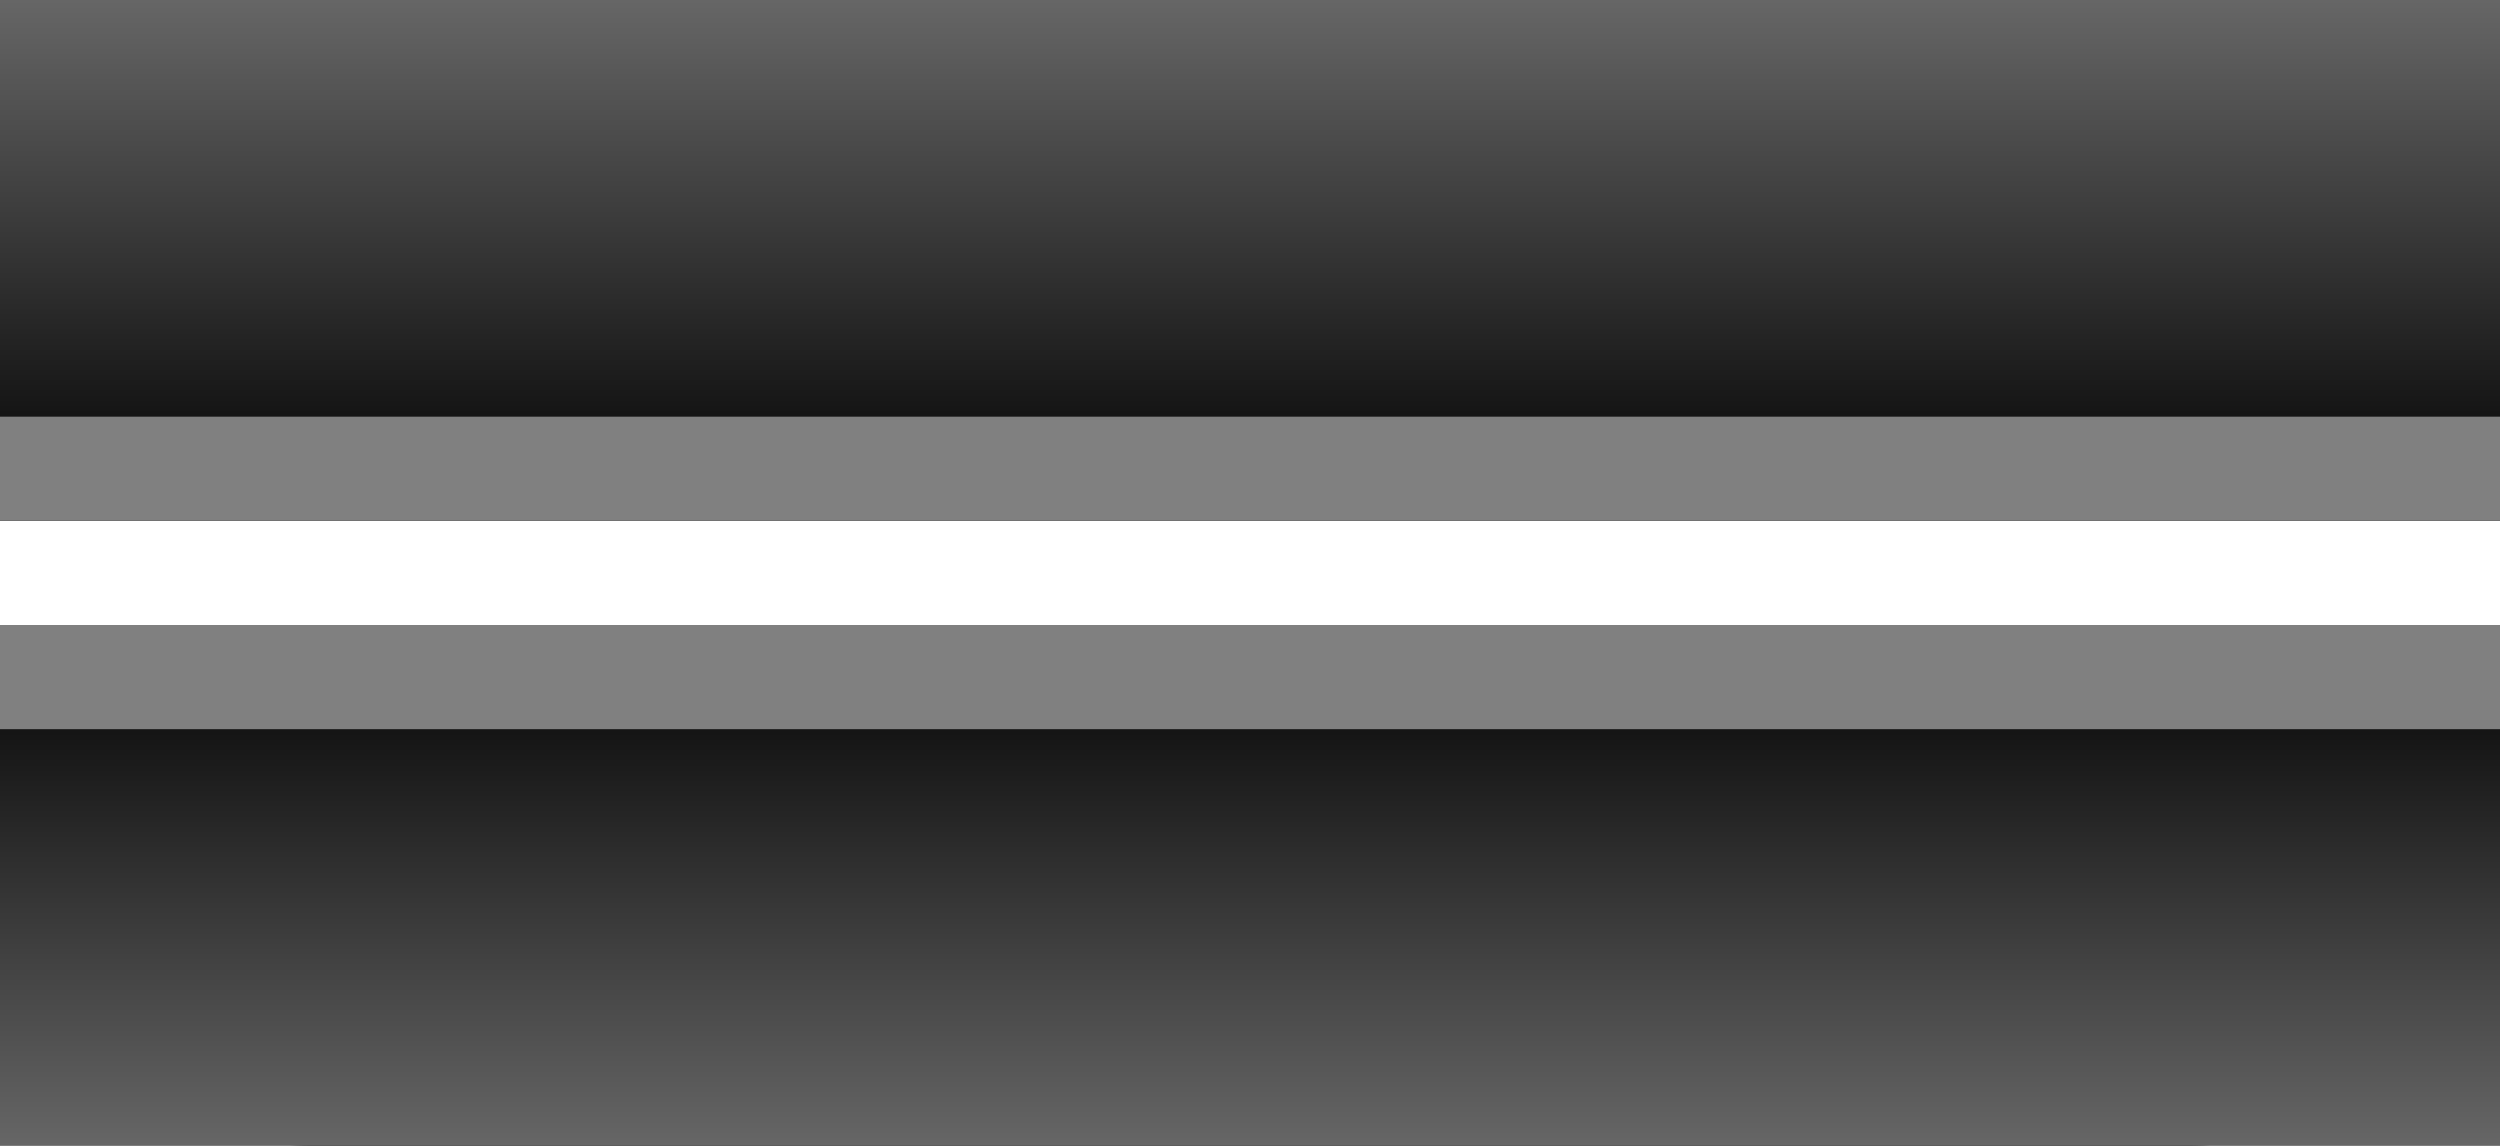
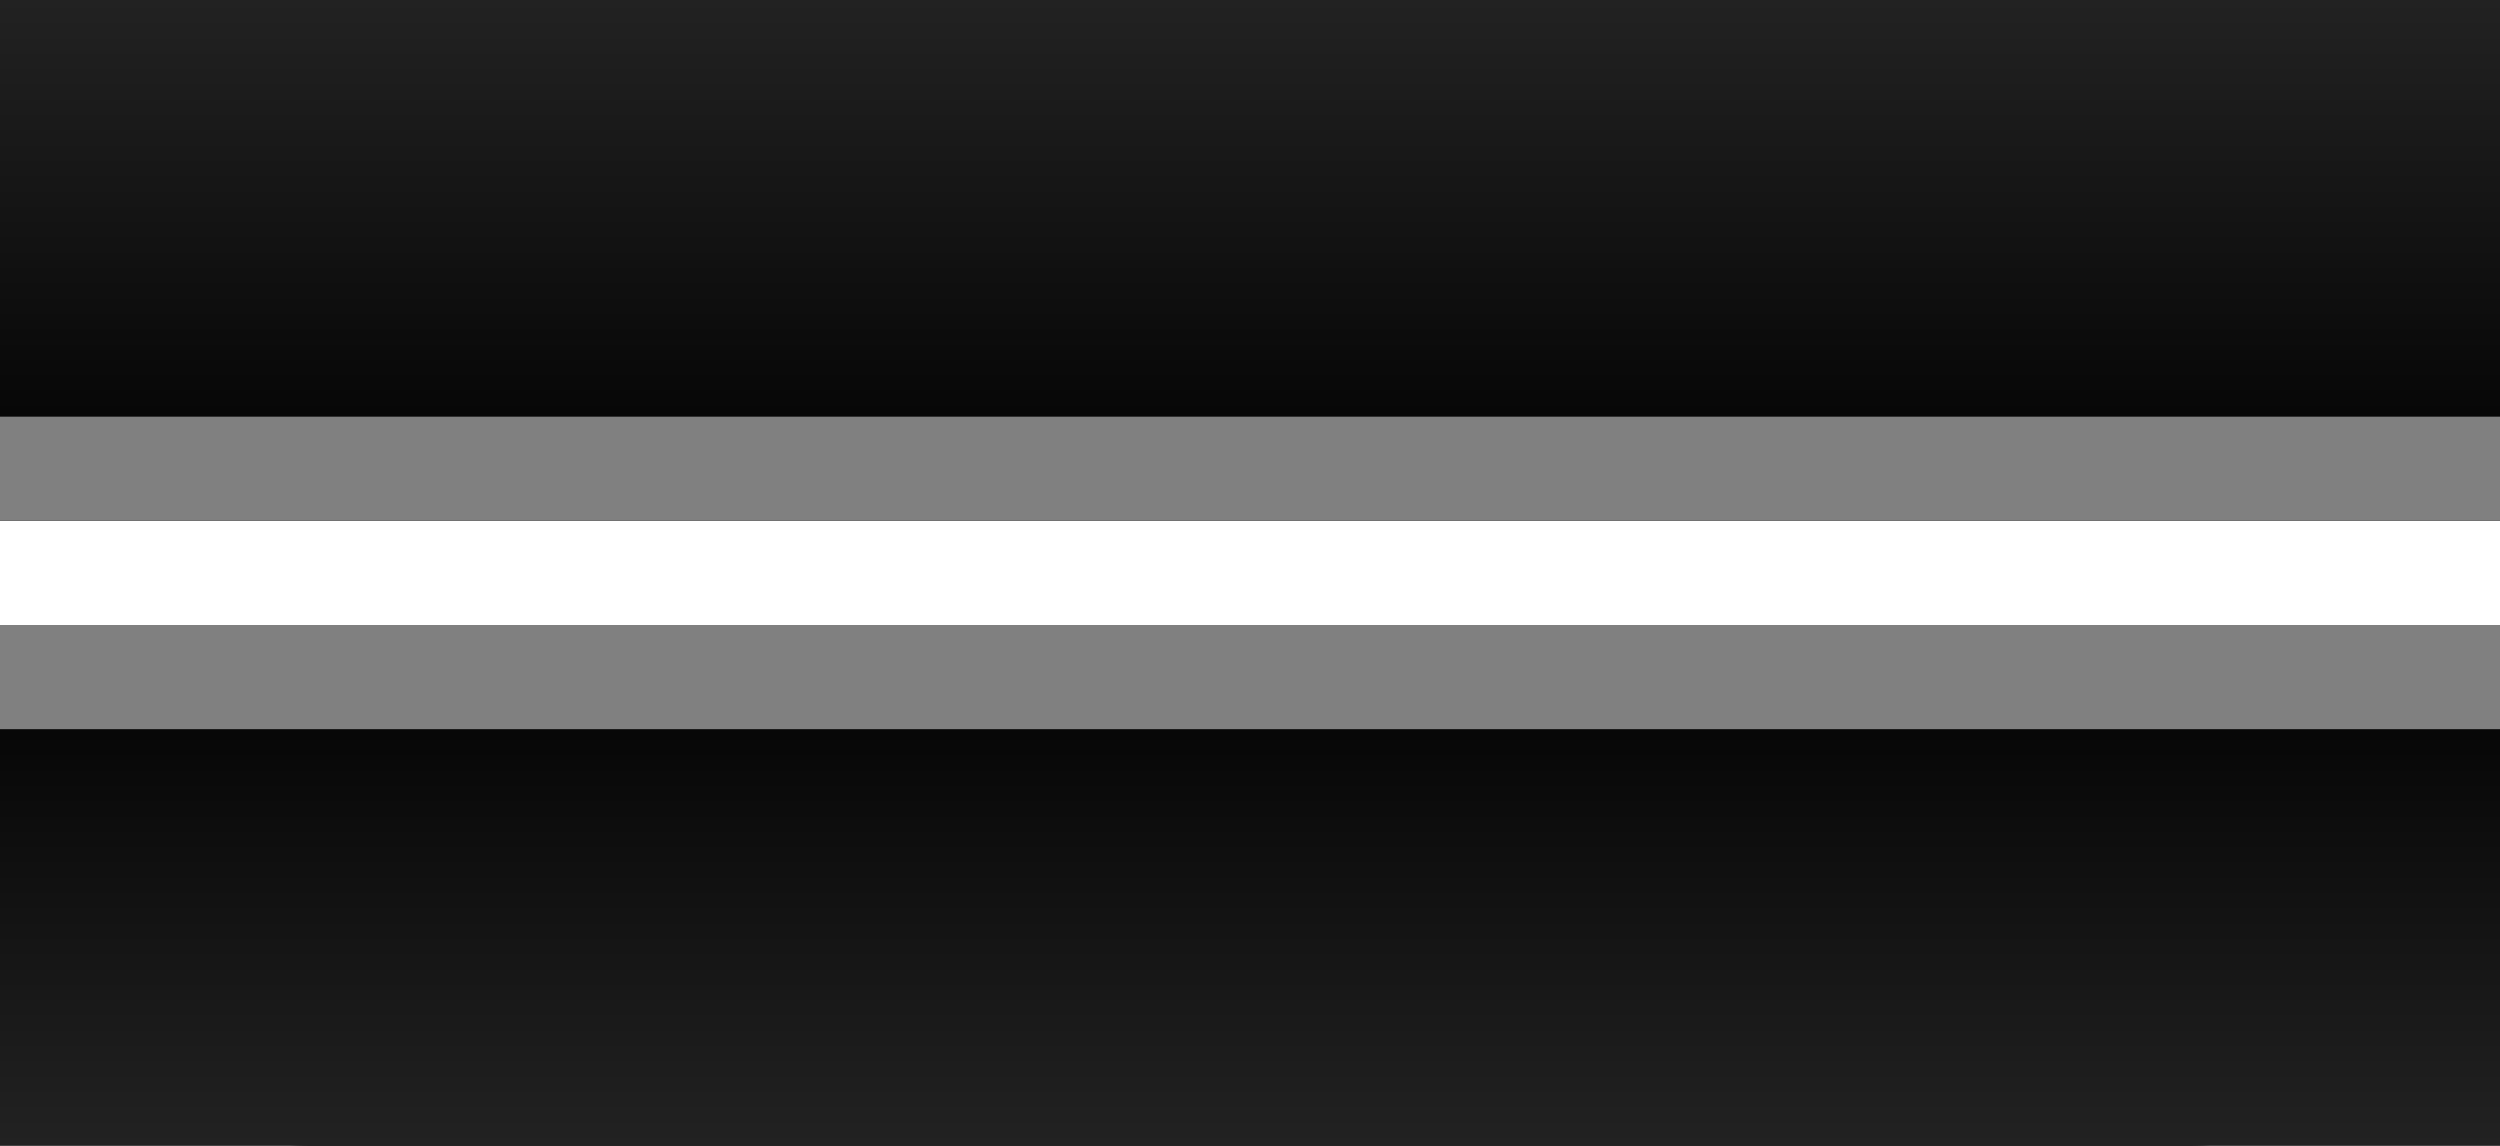
<svg xmlns="http://www.w3.org/2000/svg" width="24" height="11">
  <defs>
    <linearGradient id="topGradient" x1="0" y1="0" x2="0" y2="1">
-       <stop offset="0%" stop-color="#666" />
+       <stop offset="0%" stop-color="#222" />
      <stop offset="100%" stop-color="black" />
    </linearGradient>
    <linearGradient id="bottomGradient" x1="0" y1="0" x2="0" y2="1">
      <stop offset="0%" stop-color="black" />
-       <stop offset="100%" stop-color="#666" />
+       <stop offset="100%" stop-color="#222" />
    </linearGradient>
  </defs>
  <rect x="0" y="0" width="24" height="11" fill="black" rx="3" ry="3" />
  <rect x="0" y="0" width="24" height="5" fill="url(#topGradient)" />
  <rect x="0" y="6" width="24" height="5" fill="url(#bottomGradient)" />
  <rect x="0" y="5" width="24" height="1" fill="white" />
  <rect x="0" y="4" width="24" height="1" fill="grey" />
  <rect x="0" y="6" width="24" height="1" fill="grey" />
</svg>
